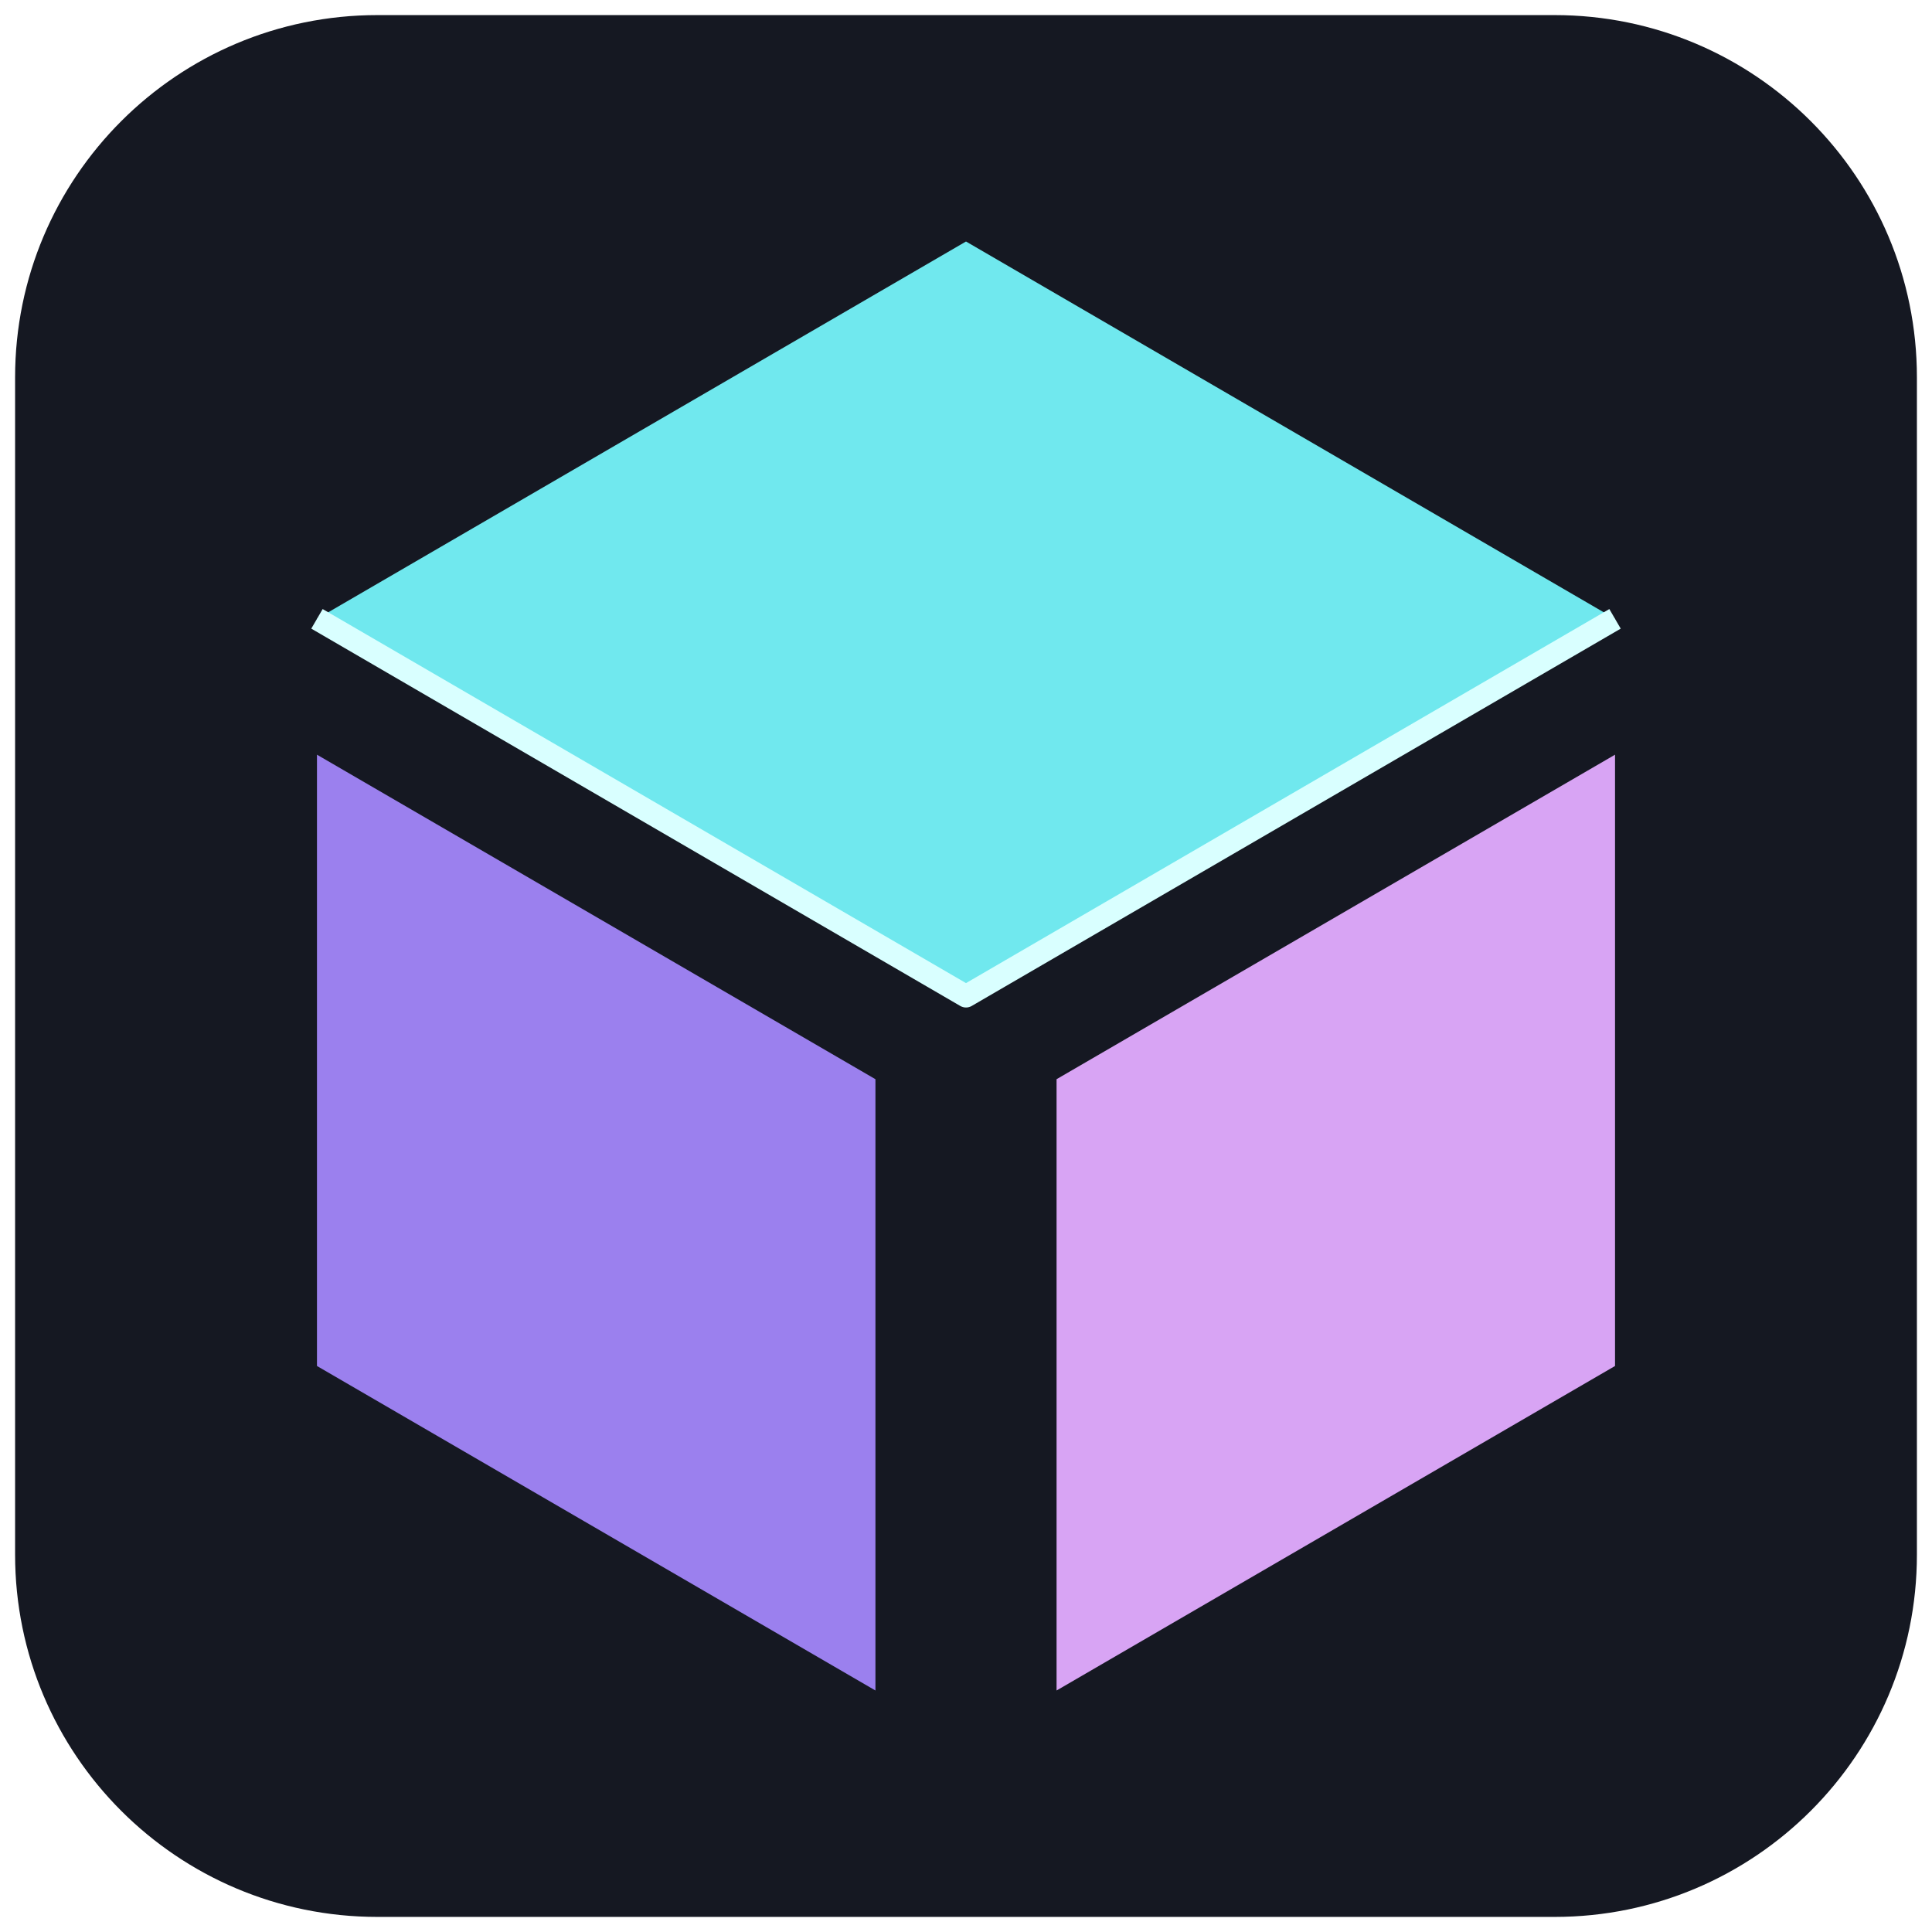
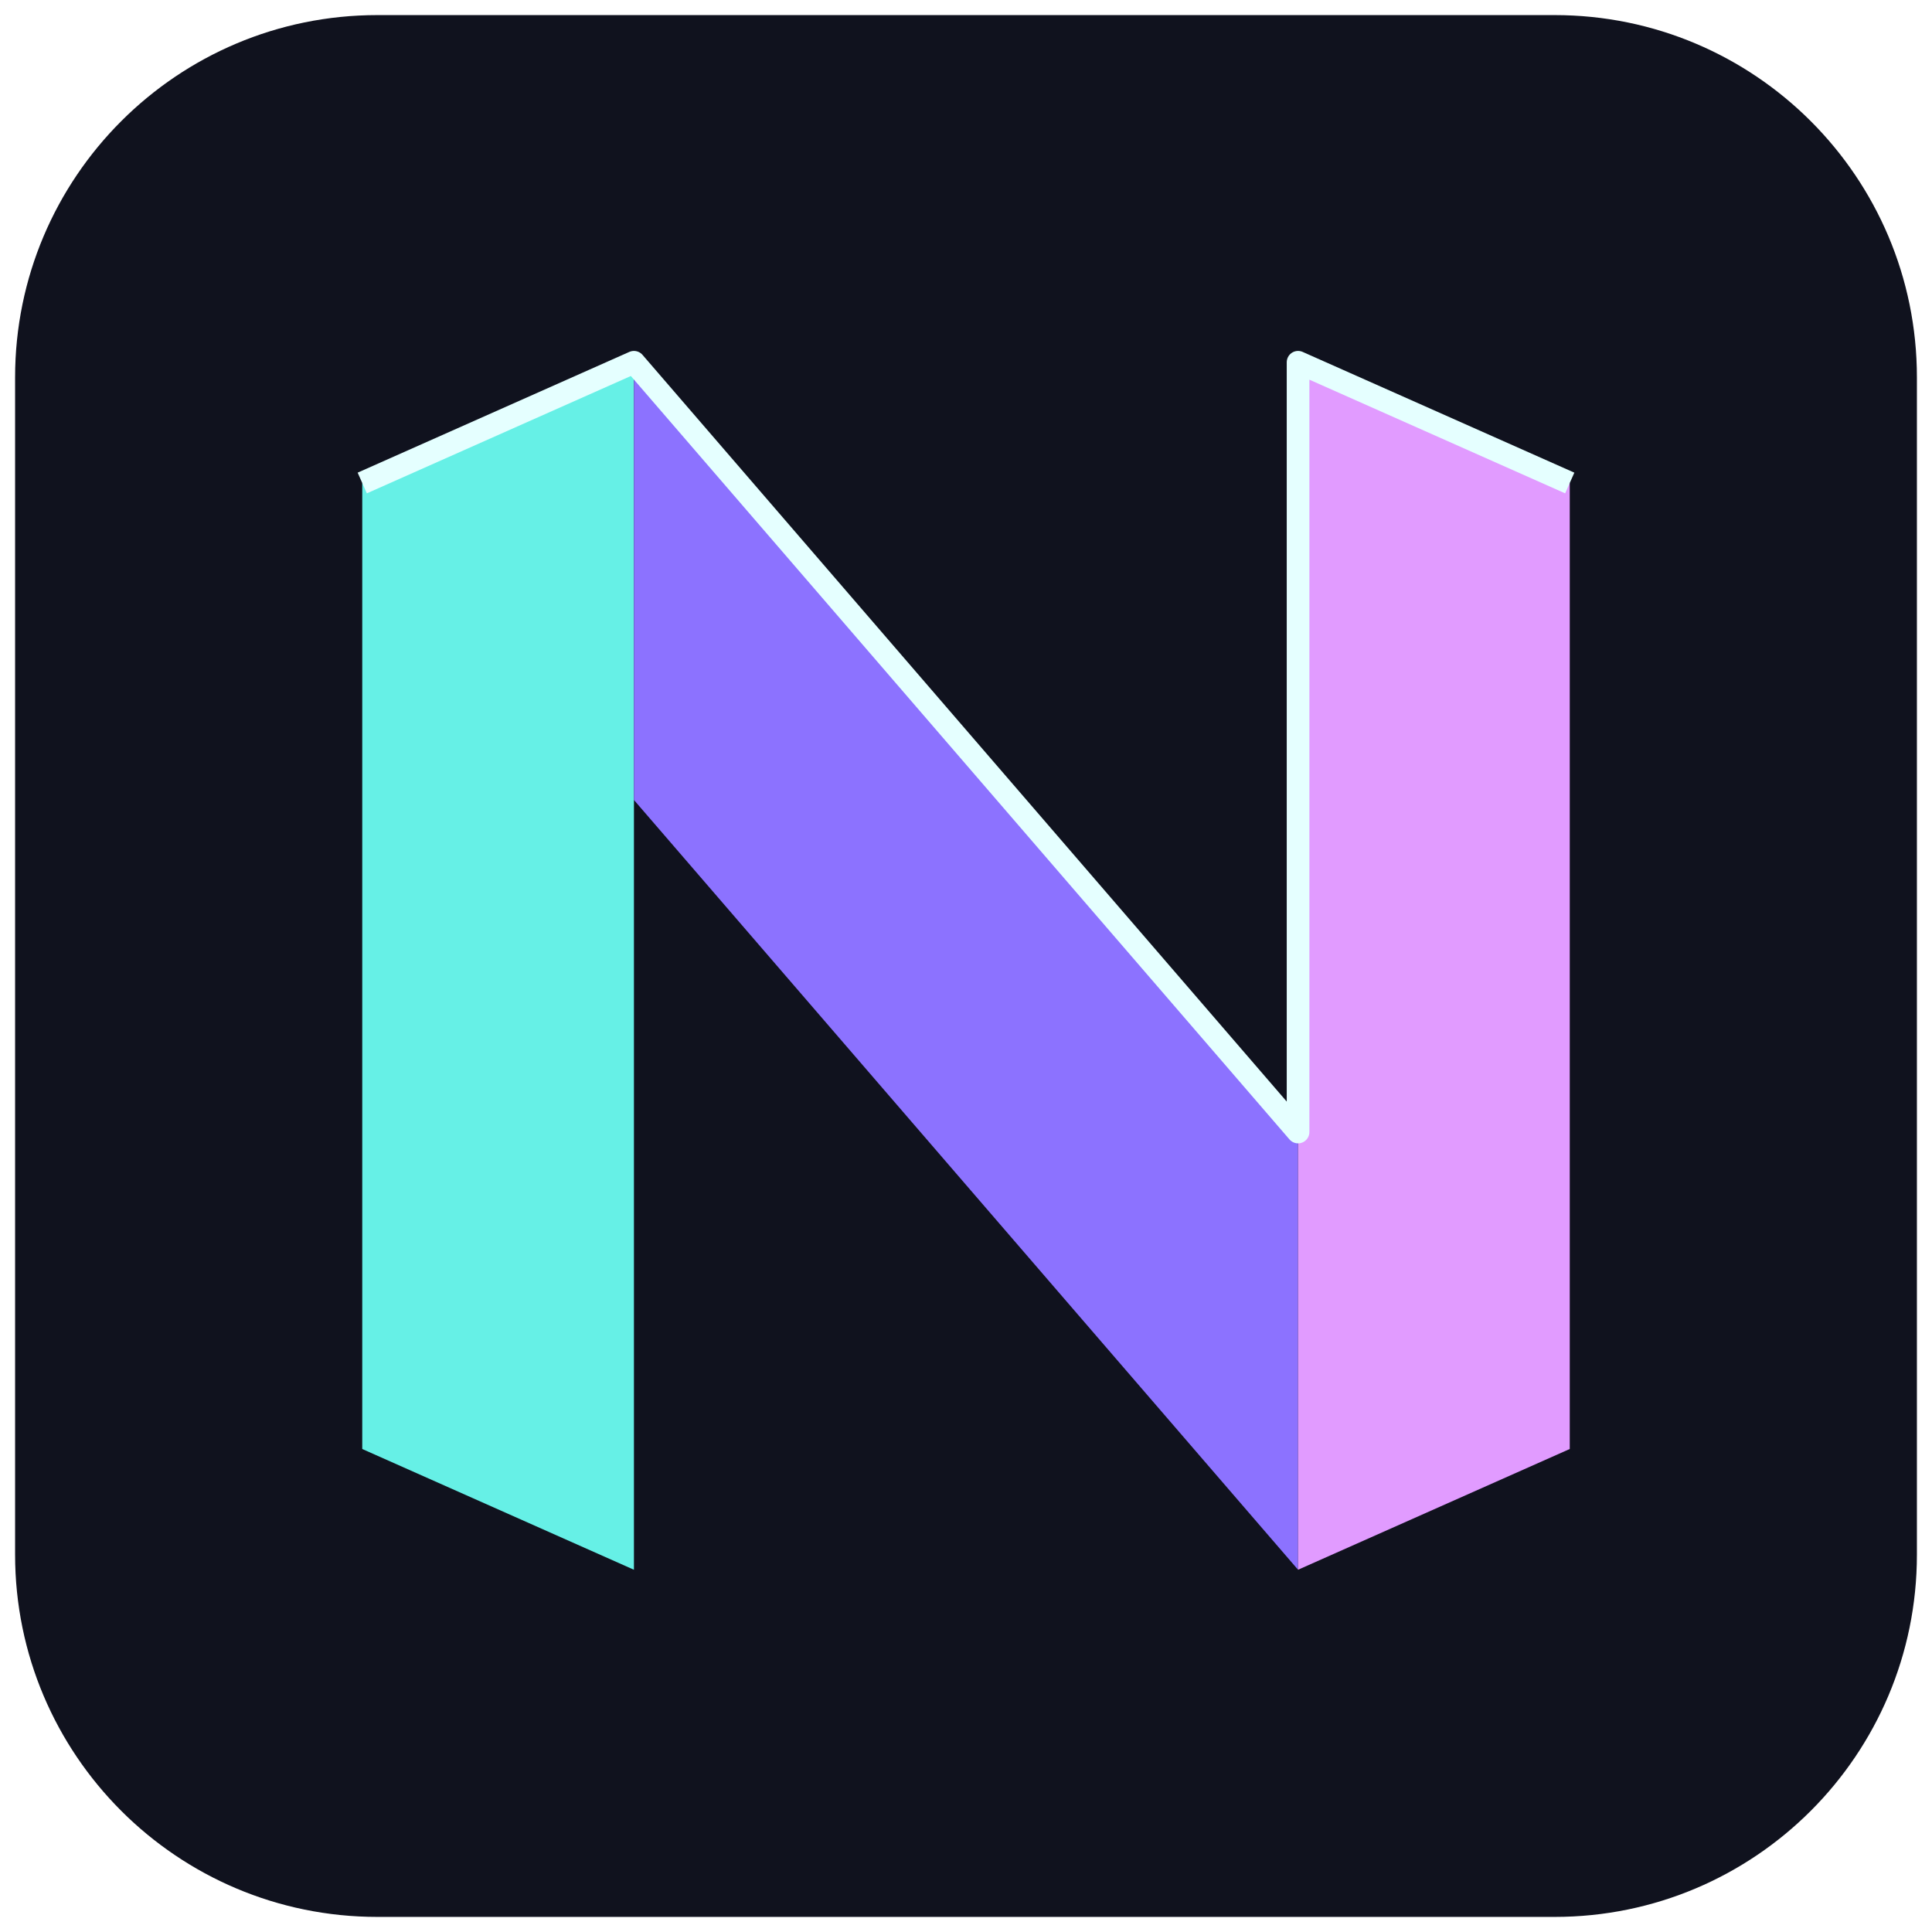
<svg xmlns="http://www.w3.org/2000/svg" viewBox="0 0 256 256" fill="none">
-   <rect x="2" y="2" width="252" height="252" rx="48" fill="#151822" />
-   <polygon points="42,82 128,32 214,82 128,132" fill="#70e8ee" />
-   <polygon points="42,100 116,143 116,224 42,181" fill="#9b80ee" />
-   <polygon points="140,143 214,100 214,181 140,224" fill="#d8a4f4" />
-   <polyline points="42,82 128,132 214,82" stroke="#d9ffff" stroke-width="3" stroke-linejoin="round" />
+   <rect x="2" y="2" width="252" height="252" rx="48" fill="#10121e" />
+   <polygon points="48,64 84,48 84,208 48,192" fill="#66f0e6" />
+   <polygon points="84,48 172,150 172,208 84,106" fill="#8c72ff" />
+   <polygon points="172,48 208,64 208,192 172,208" fill="#e19bff" />
+   <polyline points="48,64 84,48 172,150 172,48 208,64" stroke="#e5ffff" stroke-width="3" stroke-linejoin="round" />
</svg>
